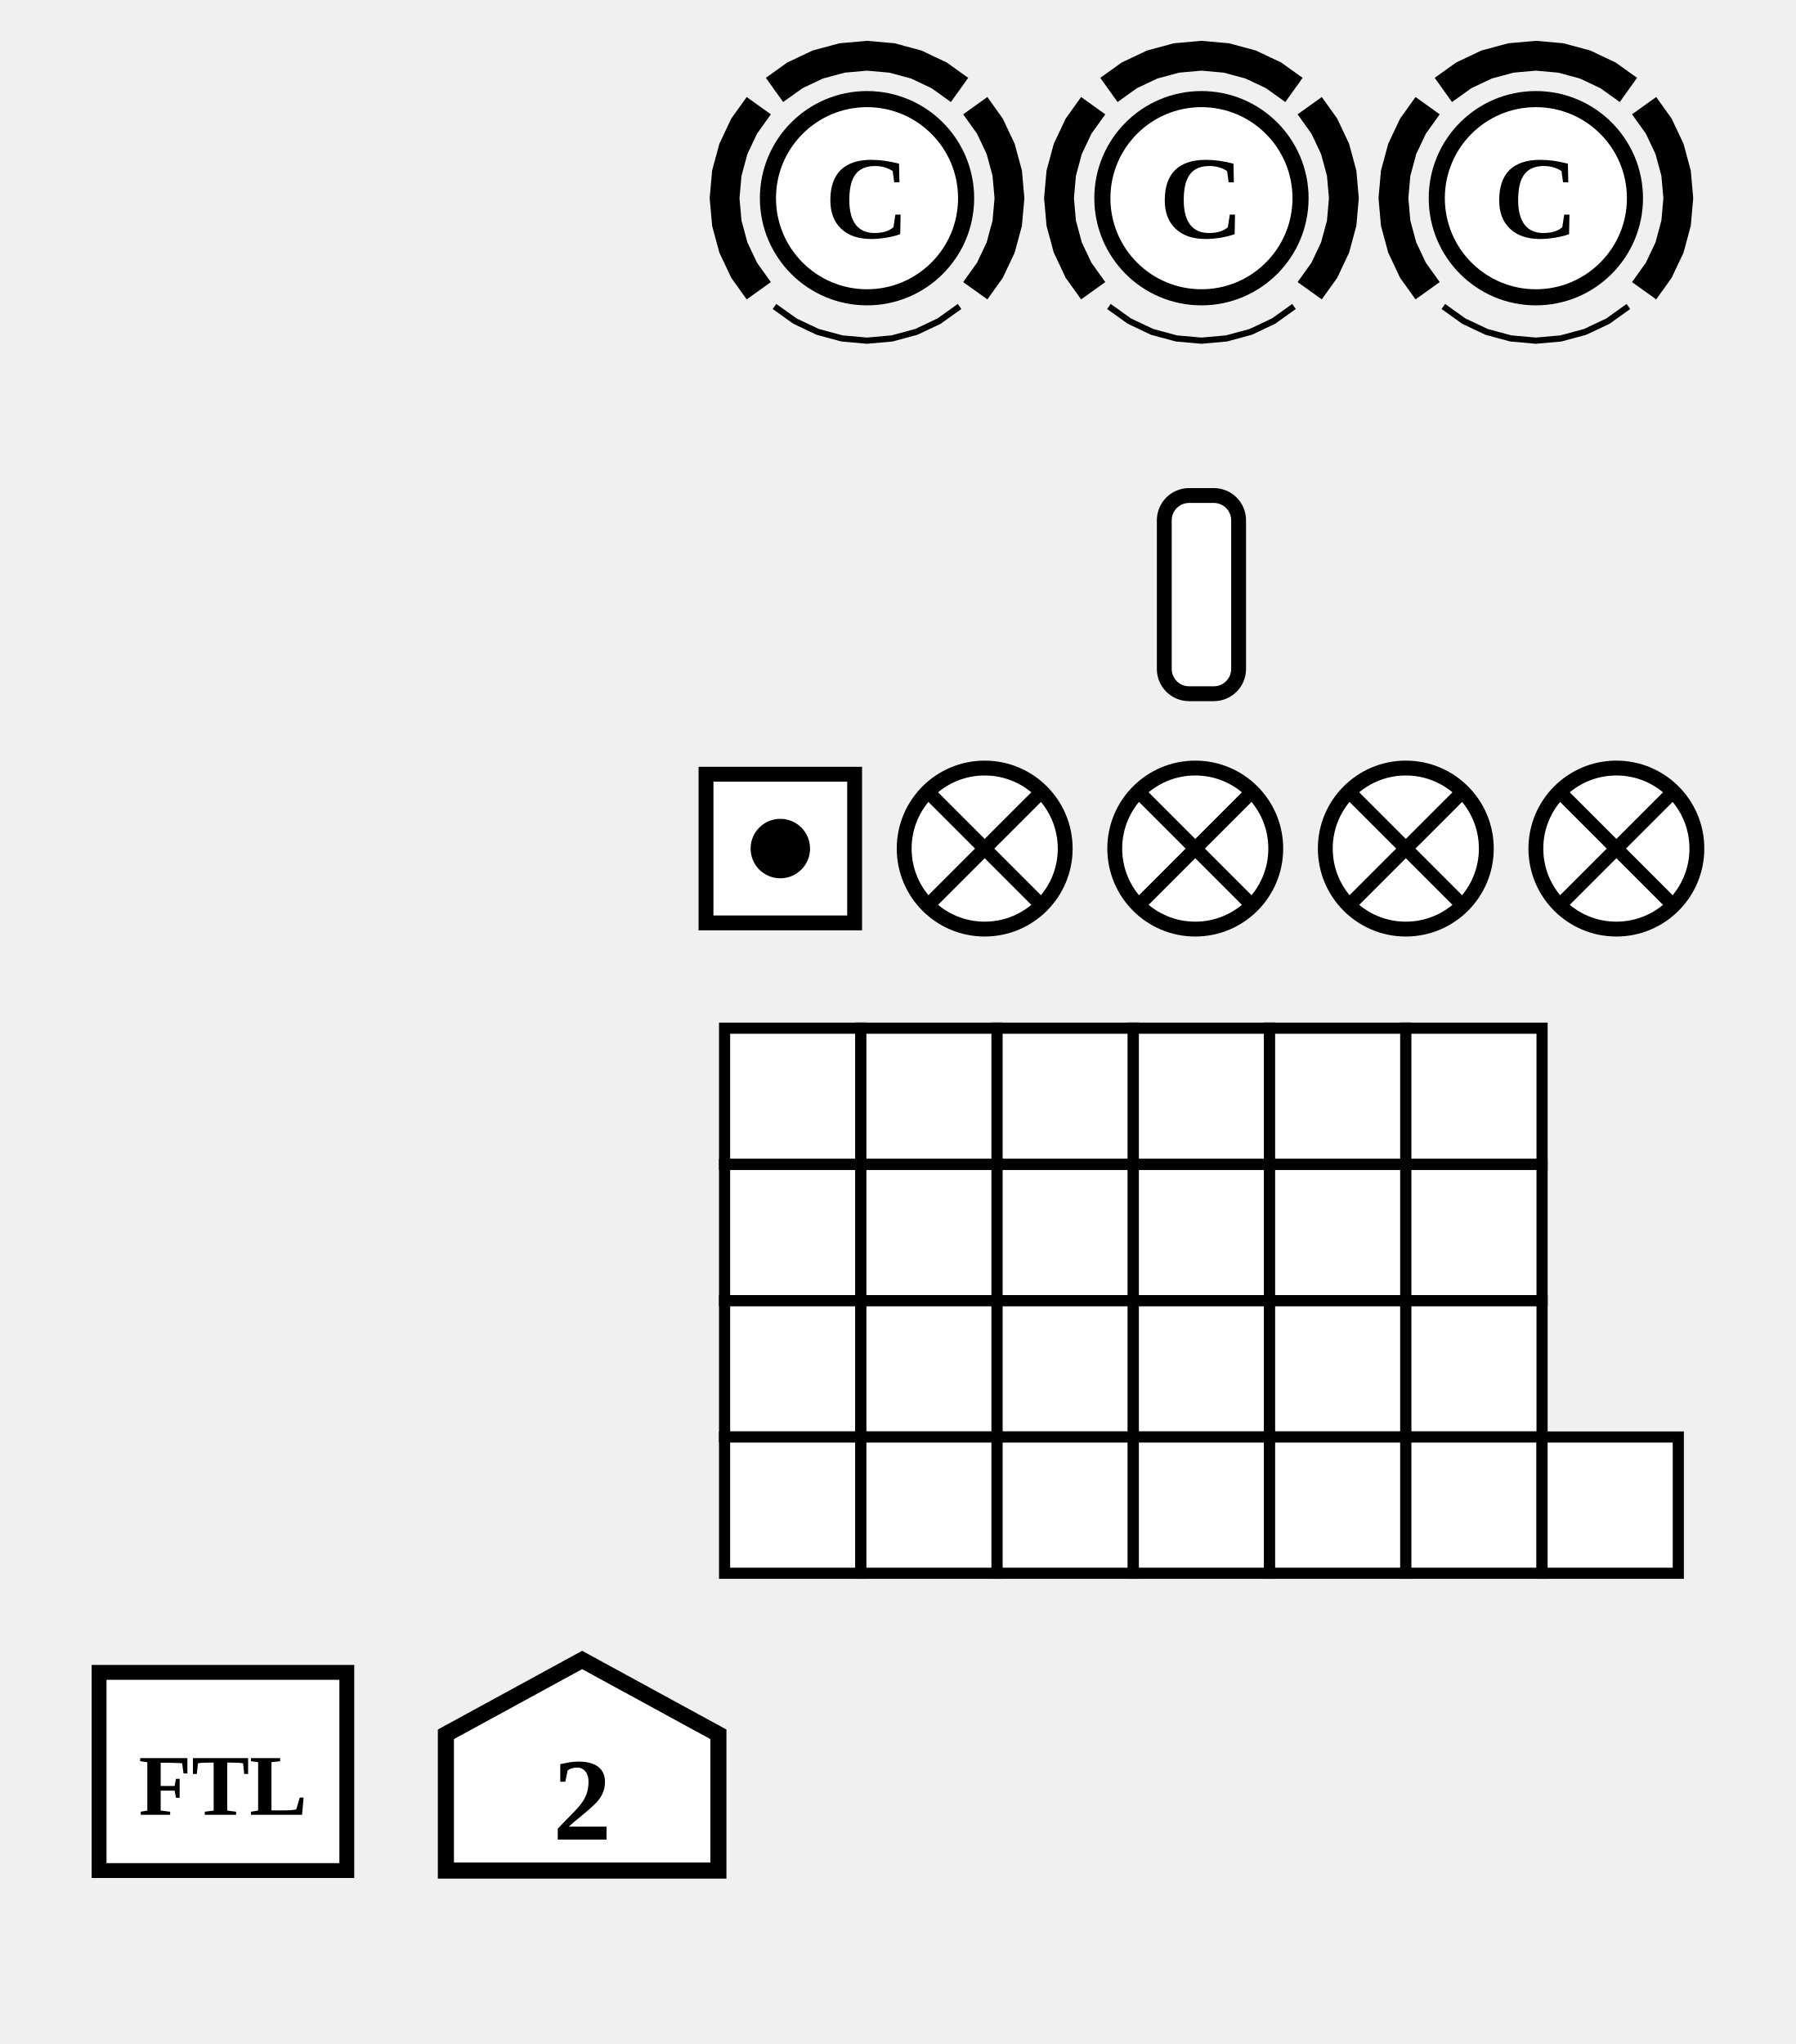
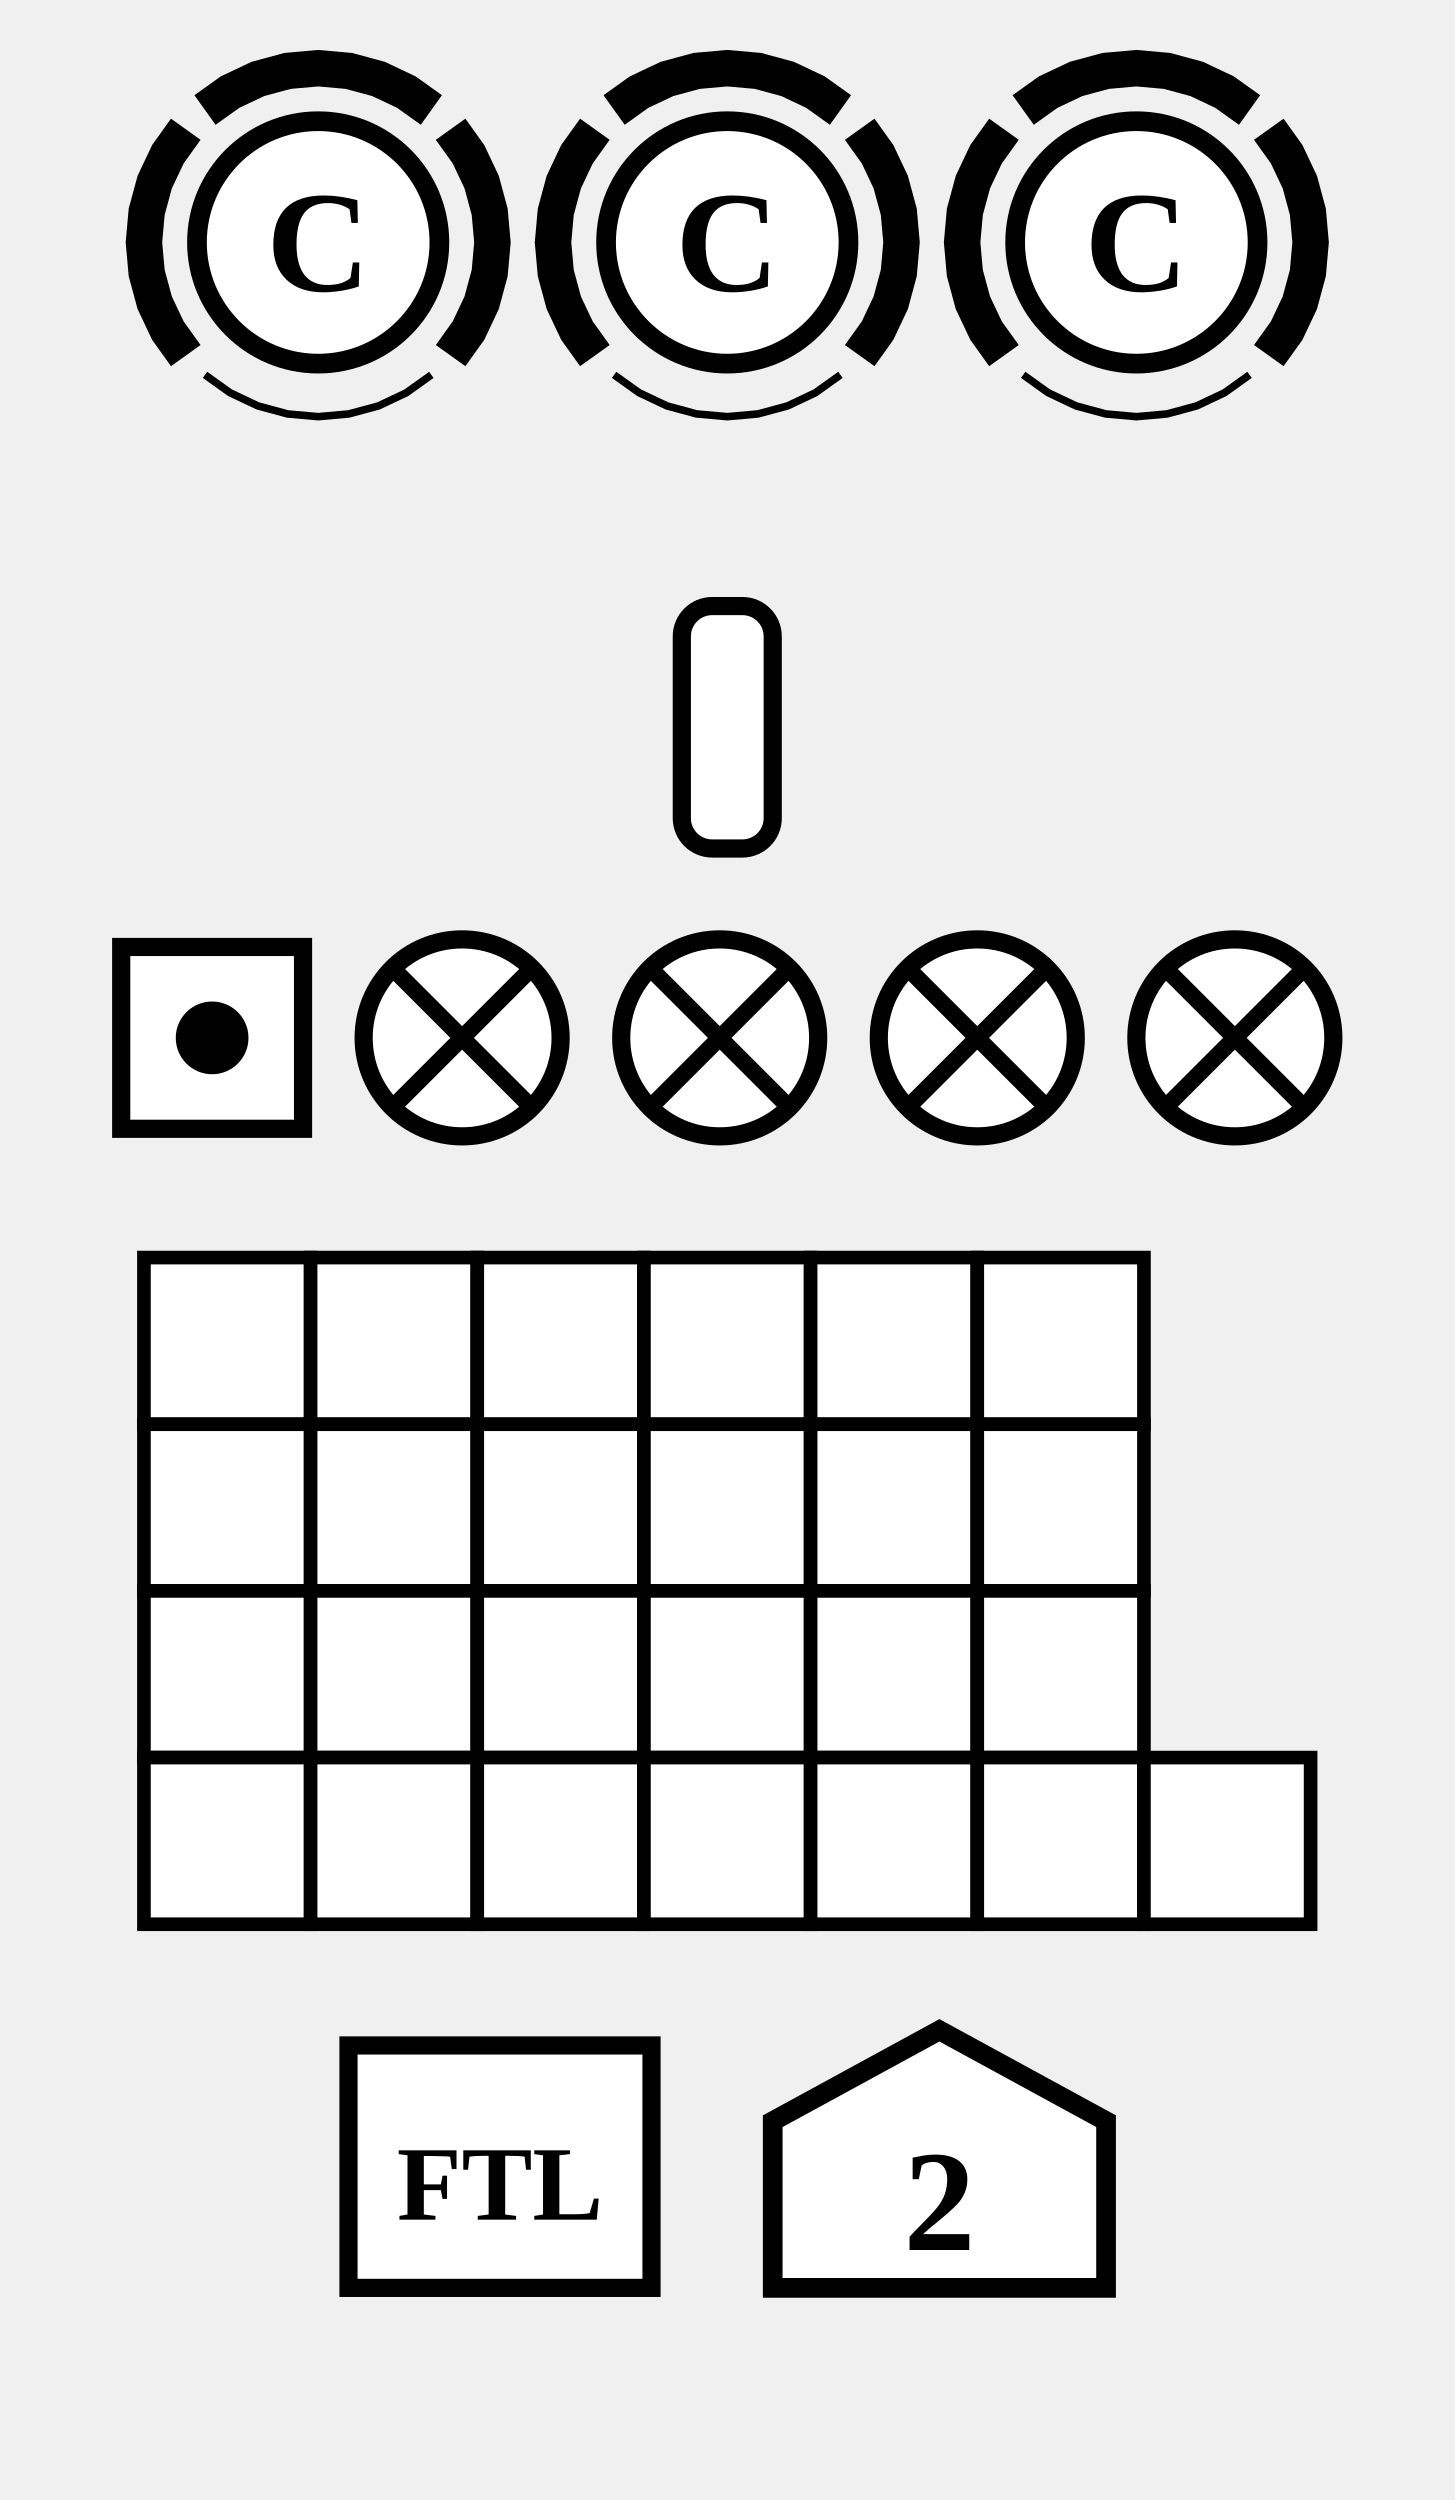
- <svg xmlns="http://www.w3.org/2000/svg" viewBox="8 0 145 165" class="ssd">
+ <svg xmlns="http://www.w3.org/2000/svg" viewBox="57 0 96 165" class="ssd">
  <circle cx="78" cy="16" r="8" fill="white" stroke="black" stroke-width="1.3" data-ref="system:s2" />
  <text x="78" y="19.2" font-size="9.5" text-anchor="middle" fill="black" font-weight="700" data-ref="system:s2">C</text>
  <path d="M70.53 7.26 L72.18 6.08 L74.02 5.21 L75.98 4.68 L78 4.5 L80.02 4.68 L81.98 5.21 L83.82 6.08 L85.47 7.26" fill="none" stroke="black" stroke-width="2.4" data-ref="system:s2" />
  <path d="M86.74 8.53 L87.92 10.18 L88.79 12.02 L89.32 13.98 L89.5 16 L89.32 18.02 L88.79 19.98 L87.92 21.82 L86.74 23.47" fill="none" stroke="black" stroke-width="2.4" data-ref="system:s2" />
  <path d="M85.47 24.74 L83.82 25.92 L81.98 26.79 L80.02 27.32 L78 27.5 L75.98 27.32 L74.02 26.79 L72.18 25.92 L70.53 24.74" fill="none" stroke="black" stroke-width="0.5" data-ref="system:s2" />
  <path d="M69.26 23.47 L68.08 21.82 L67.21 19.98 L66.68 18.02 L66.5 16 L66.68 13.98 L67.21 12.02 L68.08 10.18 L69.26 8.53" fill="none" stroke="black" stroke-width="2.4" data-ref="system:s2" />
  <circle cx="105" cy="16" r="8" fill="white" stroke="black" stroke-width="1.3" data-ref="system:s3" />
  <text x="105" y="19.2" font-size="9.5" text-anchor="middle" fill="black" font-weight="700" data-ref="system:s3">C</text>
  <path d="M97.53 7.26 L99.18 6.08 L101.02 5.21 L102.98 4.68 L105 4.5 L107.02 4.68 L108.98 5.21 L110.82 6.08 L112.47 7.26" fill="none" stroke="black" stroke-width="2.4" data-ref="system:s3" />
  <path d="M113.74 8.53 L114.92 10.18 L115.79 12.02 L116.32 13.98 L116.5 16 L116.32 18.02 L115.79 19.98 L114.92 21.82 L113.74 23.47" fill="none" stroke="black" stroke-width="2.4" data-ref="system:s3" />
  <path d="M112.47 24.74 L110.82 25.92 L108.98 26.79 L107.02 27.32 L105 27.5 L102.98 27.32 L101.02 26.79 L99.18 25.92 L97.53 24.74" fill="none" stroke="black" stroke-width="0.5" data-ref="system:s3" />
  <path d="M96.26 23.47 L95.08 21.82 L94.21 19.98 L93.68 18.02 L93.5 16 L93.68 13.98 L94.21 12.02 L95.08 10.18 L96.26 8.53" fill="none" stroke="black" stroke-width="2.4" data-ref="system:s3" />
  <circle cx="132" cy="16" r="8" fill="white" stroke="black" stroke-width="1.3" data-ref="system:s1" />
  <text x="132" y="19.2" font-size="9.5" text-anchor="middle" fill="black" font-weight="700" data-ref="system:s1">C</text>
  <path d="M124.53 7.26 L126.18 6.08 L128.02 5.21 L129.98 4.68 L132 4.5 L134.02 4.68 L135.98 5.21 L137.82 6.08 L139.47 7.26" fill="none" stroke="black" stroke-width="2.4" data-ref="system:s1" />
  <path d="M140.74 8.53 L141.92 10.18 L142.79 12.02 L143.32 13.98 L143.5 16 L143.32 18.02 L142.79 19.98 L141.92 21.82 L140.74 23.47" fill="none" stroke="black" stroke-width="2.4" data-ref="system:s1" />
  <path d="M139.47 24.74 L137.82 25.92 L135.98 26.79 L134.02 27.32 L132 27.5 L129.98 27.32 L128.02 26.79 L126.18 25.92 L124.53 24.74" fill="none" stroke="black" stroke-width="0.5" data-ref="system:s1" />
  <path d="M123.26 23.47 L122.08 21.82 L121.21 19.98 L120.68 18.02 L120.5 16 L120.68 13.98 L121.21 12.02 L122.08 10.18 L123.26 8.53" fill="none" stroke="black" stroke-width="2.4" data-ref="system:s1" />
  <rect x="102" y="40" width="6" height="16" rx="2" fill="white" stroke="black" stroke-width="1.2" data-ref="system:s8" />
  <rect x="65" y="62.5" width="12" height="12" fill="white" stroke="black" stroke-width="1.2" data-ref="system:s9" />
  <circle cx="71" cy="68.5" r="2.4" fill="black" stroke="none" stroke-width="0" data-ref="system:s9" />
  <circle cx="87.5" cy="68.5" r="6.5" fill="white" stroke="black" stroke-width="1.2" data-ref="system:s4" />
  <path d="M83 64 L92 73 M92 64 L83 73" fill="none" stroke="black" stroke-width="1.1" data-ref="system:s4" />
  <circle cx="104.5" cy="68.5" r="6.5" fill="white" stroke="black" stroke-width="1.2" data-ref="system:s5" />
  <path d="M100 64 L109 73 M109 64 L100 73" fill="none" stroke="black" stroke-width="1.1" data-ref="system:s5" />
  <circle cx="121.5" cy="68.5" r="6.5" fill="white" stroke="black" stroke-width="1.2" data-ref="system:s6" />
  <path d="M117 64 L126 73 M126 64 L117 73" fill="none" stroke="black" stroke-width="1.1" data-ref="system:s6" />
  <circle cx="138.5" cy="68.5" r="6.5" fill="white" stroke="black" stroke-width="1.2" data-ref="system:s7" />
  <path d="M134 64 L143 73 M143 64 L134 73" fill="none" stroke="black" stroke-width="1.1" data-ref="system:s7" />
  <rect x="66.5" y="83" width="11" height="11" fill="white" stroke="black" stroke-width="0.9" data-ref="hull:1" />
  <rect x="77.5" y="83" width="11" height="11" fill="white" stroke="black" stroke-width="0.9" data-ref="hull:2" />
  <rect x="88.5" y="83" width="11" height="11" fill="white" stroke="black" stroke-width="0.9" data-ref="hull:3" />
  <rect x="99.5" y="83" width="11" height="11" fill="white" stroke="black" stroke-width="0.9" data-ref="hull:4" />
  <rect x="110.5" y="83" width="11" height="11" fill="white" stroke="black" stroke-width="0.9" data-ref="hull:5" />
  <rect x="121.5" y="83" width="11" height="11" fill="white" stroke="black" stroke-width="0.9" data-ref="hull:6" />
  <rect x="66.5" y="94" width="11" height="11" fill="white" stroke="black" stroke-width="0.9" data-ref="hull:7" />
  <rect x="77.5" y="94" width="11" height="11" fill="white" stroke="black" stroke-width="0.9" data-ref="hull:8" />
  <rect x="88.5" y="94" width="11" height="11" fill="white" stroke="black" stroke-width="0.9" data-ref="hull:9" />
  <rect x="99.5" y="94" width="11" height="11" fill="white" stroke="black" stroke-width="0.9" data-ref="hull:10" />
  <rect x="110.5" y="94" width="11" height="11" fill="white" stroke="black" stroke-width="0.9" data-ref="hull:11" />
  <rect x="121.5" y="94" width="11" height="11" fill="white" stroke="black" stroke-width="0.9" data-ref="hull:12" />
  <rect x="66.5" y="105" width="11" height="11" fill="white" stroke="black" stroke-width="0.9" data-ref="hull:13" />
  <rect x="77.5" y="105" width="11" height="11" fill="white" stroke="black" stroke-width="0.9" data-ref="hull:14" />
  <rect x="88.5" y="105" width="11" height="11" fill="white" stroke="black" stroke-width="0.9" data-ref="hull:15" />
  <rect x="99.5" y="105" width="11" height="11" fill="white" stroke="black" stroke-width="0.9" data-ref="hull:16" />
  <rect x="110.5" y="105" width="11" height="11" fill="white" stroke="black" stroke-width="0.9" data-ref="hull:17" />
  <rect x="121.5" y="105" width="11" height="11" fill="white" stroke="black" stroke-width="0.9" data-ref="hull:18" />
  <rect x="66.5" y="116" width="11" height="11" fill="white" stroke="black" stroke-width="0.9" data-ref="hull:19" />
  <rect x="77.5" y="116" width="11" height="11" fill="white" stroke="black" stroke-width="0.9" data-ref="hull:20" />
  <rect x="88.5" y="116" width="11" height="11" fill="white" stroke="black" stroke-width="0.9" data-ref="hull:21" />
  <rect x="99.5" y="116" width="11" height="11" fill="white" stroke="black" stroke-width="0.9" data-ref="hull:22" />
  <rect x="110.5" y="116" width="11" height="11" fill="white" stroke="black" stroke-width="0.9" data-ref="hull:23" />
  <rect x="121.5" y="116" width="11" height="11" fill="white" stroke="black" stroke-width="0.9" data-ref="hull:24" />
  <rect x="132.5" y="116" width="11" height="11" fill="white" stroke="black" stroke-width="0.9" data-ref="hull:25" />
-   <rect x="16" y="135" width="20" height="16" fill="white" stroke="black" stroke-width="1.2" />
-   <text x="26" y="146.5" font-size="7" text-anchor="middle" fill="black" font-weight="700">FTL</text>
-   <path d="M44 151 L44 140 L55 134 L66 140 L66 151 Z" fill="white" stroke="black" stroke-width="1.3" />
-   <text x="55" y="148.5" font-size="9.5" text-anchor="middle" fill="black" font-weight="700">2</text>
+   <rect x="80" y="135" width="20" height="16" fill="white" stroke="black" stroke-width="1.2" />
+   <text x="90" y="146.5" font-size="7" text-anchor="middle" fill="black" font-weight="700">FTL</text>
+   <path d="M108 151 L108 140 L119 134 L130 140 L130 151 Z" fill="white" stroke="black" stroke-width="1.3" />
+   <text x="119" y="148.5" font-size="9.5" text-anchor="middle" fill="black" font-weight="700">2</text>
</svg>
